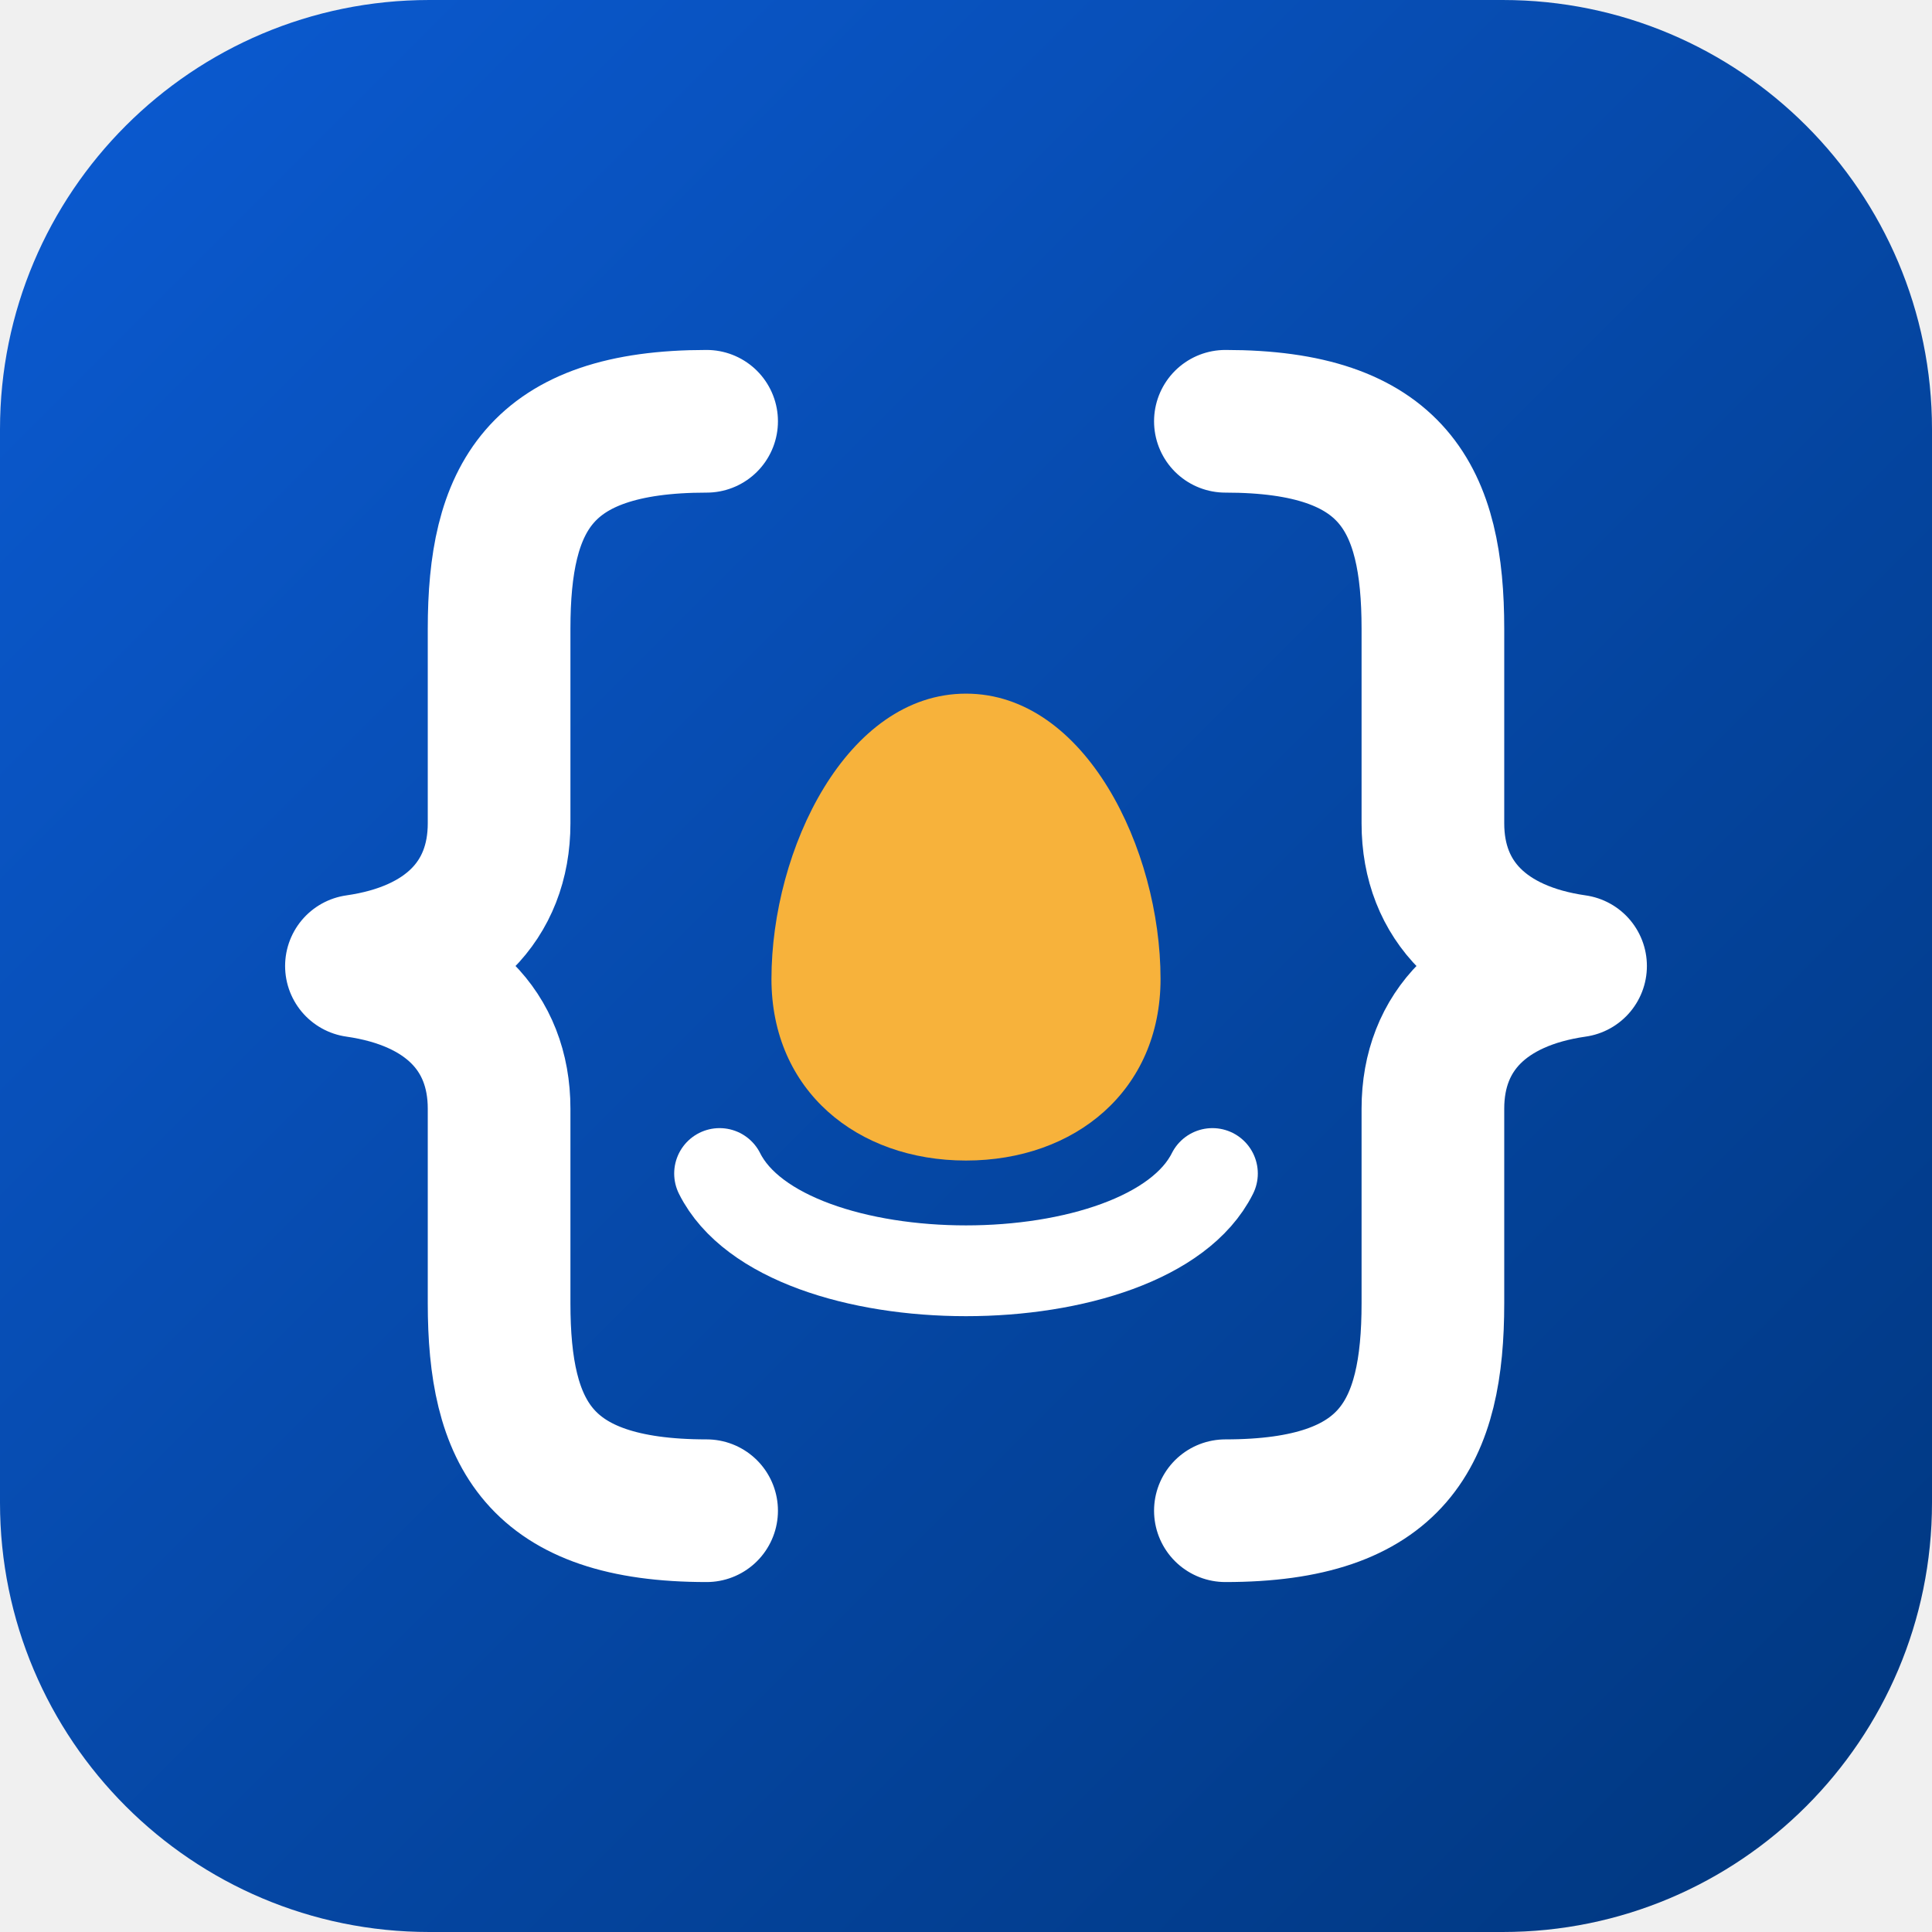
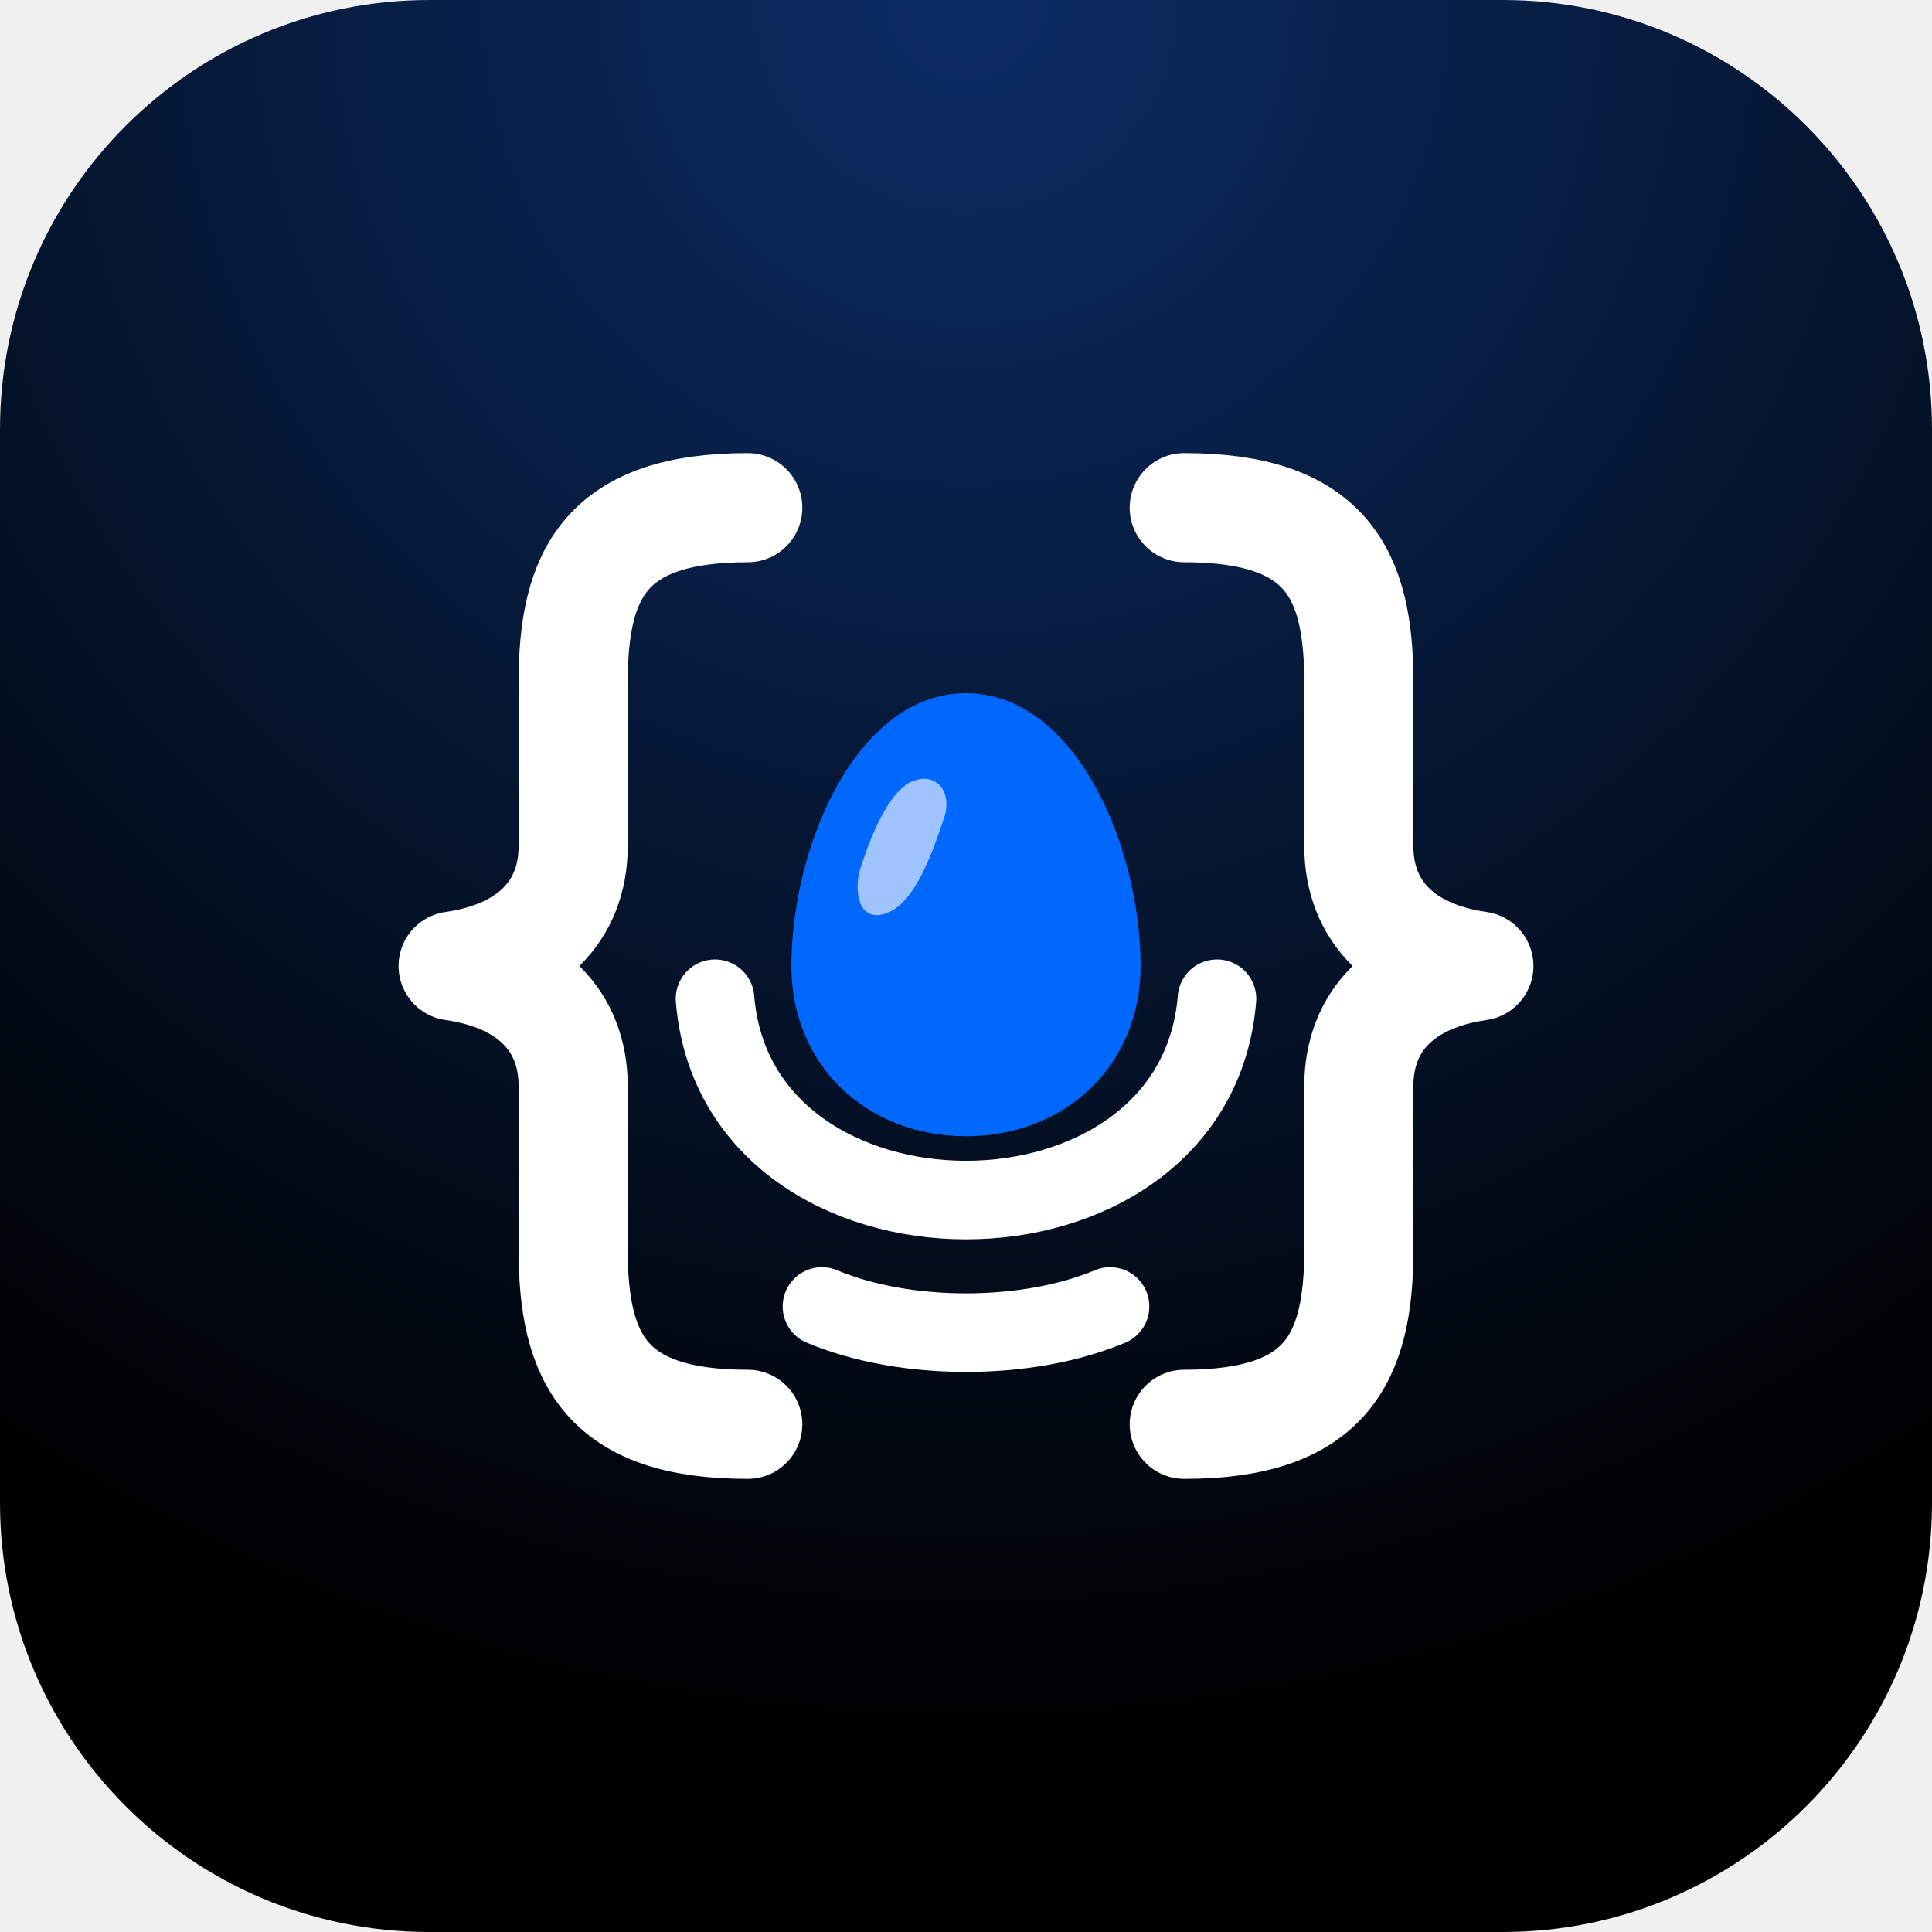
<svg xmlns="http://www.w3.org/2000/svg" viewBox="0 0 108 108">
  <defs>
-     <linearGradient id="g" x1="0" y1="0" x2="1" y2="1">
-       <stop offset="0" stop-color="#0B5BD3" />
-       <stop offset="1" stop-color="#00367D" />
-     </linearGradient>
+     <radialGradient id="g" cx="54" cy="0" r="97" gradientUnits="userSpaceOnUse">
+       <stop offset="0" stop-color="#0b2d66" />
+       <stop offset="1" stop-color="#000" />
+     </radialGradient>
  </defs>
  <rect width="108" height="108" rx="24" fill="url(#g)" />
-   <g transform="translate(54 54) scale(1.45) translate(-54 -54)">
-     <path d="M44,33 C37.5,33 36,36 36,41 L36,48.5 C36,51.5 34,53.5 30.5,54 C34,54.5 36,56.5 36,59.5 L36,67 C36,72 37.5,75 44,75 M64,33 C70.5,33 72,36 72,41 L72,48.5 C72,51.5 74,53.5 77.5,54 C74,54.5 72,56.5 72,59.5 L72,67 C72,72 70.5,75 64,75" fill="none" stroke="#fff" stroke-width="5.5" stroke-linecap="round" stroke-linejoin="round" />
-     <path d="M54,43.5 C58.6,43.5 61.5,49.5 61.5,54.5 C61.5,58.8 58.2,61.5 54,61.5 C49.8,61.5 46.5,58.8 46.5,54.5 C46.5,49.5 49.4,43.5 54,43.5 Z" fill="#F7B23B" />
-     <path d="M44.5,62 C47,67 61,67 63.5,62" fill="none" stroke="#fff" stroke-width="3.5" stroke-linecap="round" />
+   <g transform="translate(54 54) scale(1.22) translate(-54 -54)">
+     <path d="M44,33 C37.5,33 36,36 36,41 L36,48.5 C36,51.5 34,53.5 30.5,54 C34,54.5 36,56.5 36,59.5 L36,67 C36,72 37.5,75 44,75 M64,33 C70.5,33 72,36 72,41 L72,48.5 C72,51.5 74,53.5 77.5,54 C74,54.5 72,56.5 72,59.5 L72,67 C72,72 70.5,75 64,75" fill="none" stroke="#fff" stroke-width="5" stroke-linecap="round" stroke-linejoin="round" />
+     <path d="M54,41.5 C59,41.5 62,48.5 62,54 C62,58.6 58.5,61.8 54,61.8 C49.5,61.8 46,58.6 46,54 C46,48.5 49,41.5 54,41.5 Z" fill="#0068ff" />
+     <path d="M51.4,45.6 C52.6,45 53.4,46 53,47.2 C52.4,49 51.6,51.2 50.3,51.6 C49.1,52 48.8,50.6 49.2,49.4 C49.7,47.9 50.4,46.2 51.4,45.6 Z" fill="#9fc3ff" />
+     <path d="M42.5,55.5 C43.5,67.8 64.5,67.8 65.5,55.5 M47.4,69.6 C51.2,71.2 56.8,71.2 60.6,69.6" fill="none" stroke="#fff" stroke-width="3.6" stroke-linecap="round" />
  </g>
</svg>
